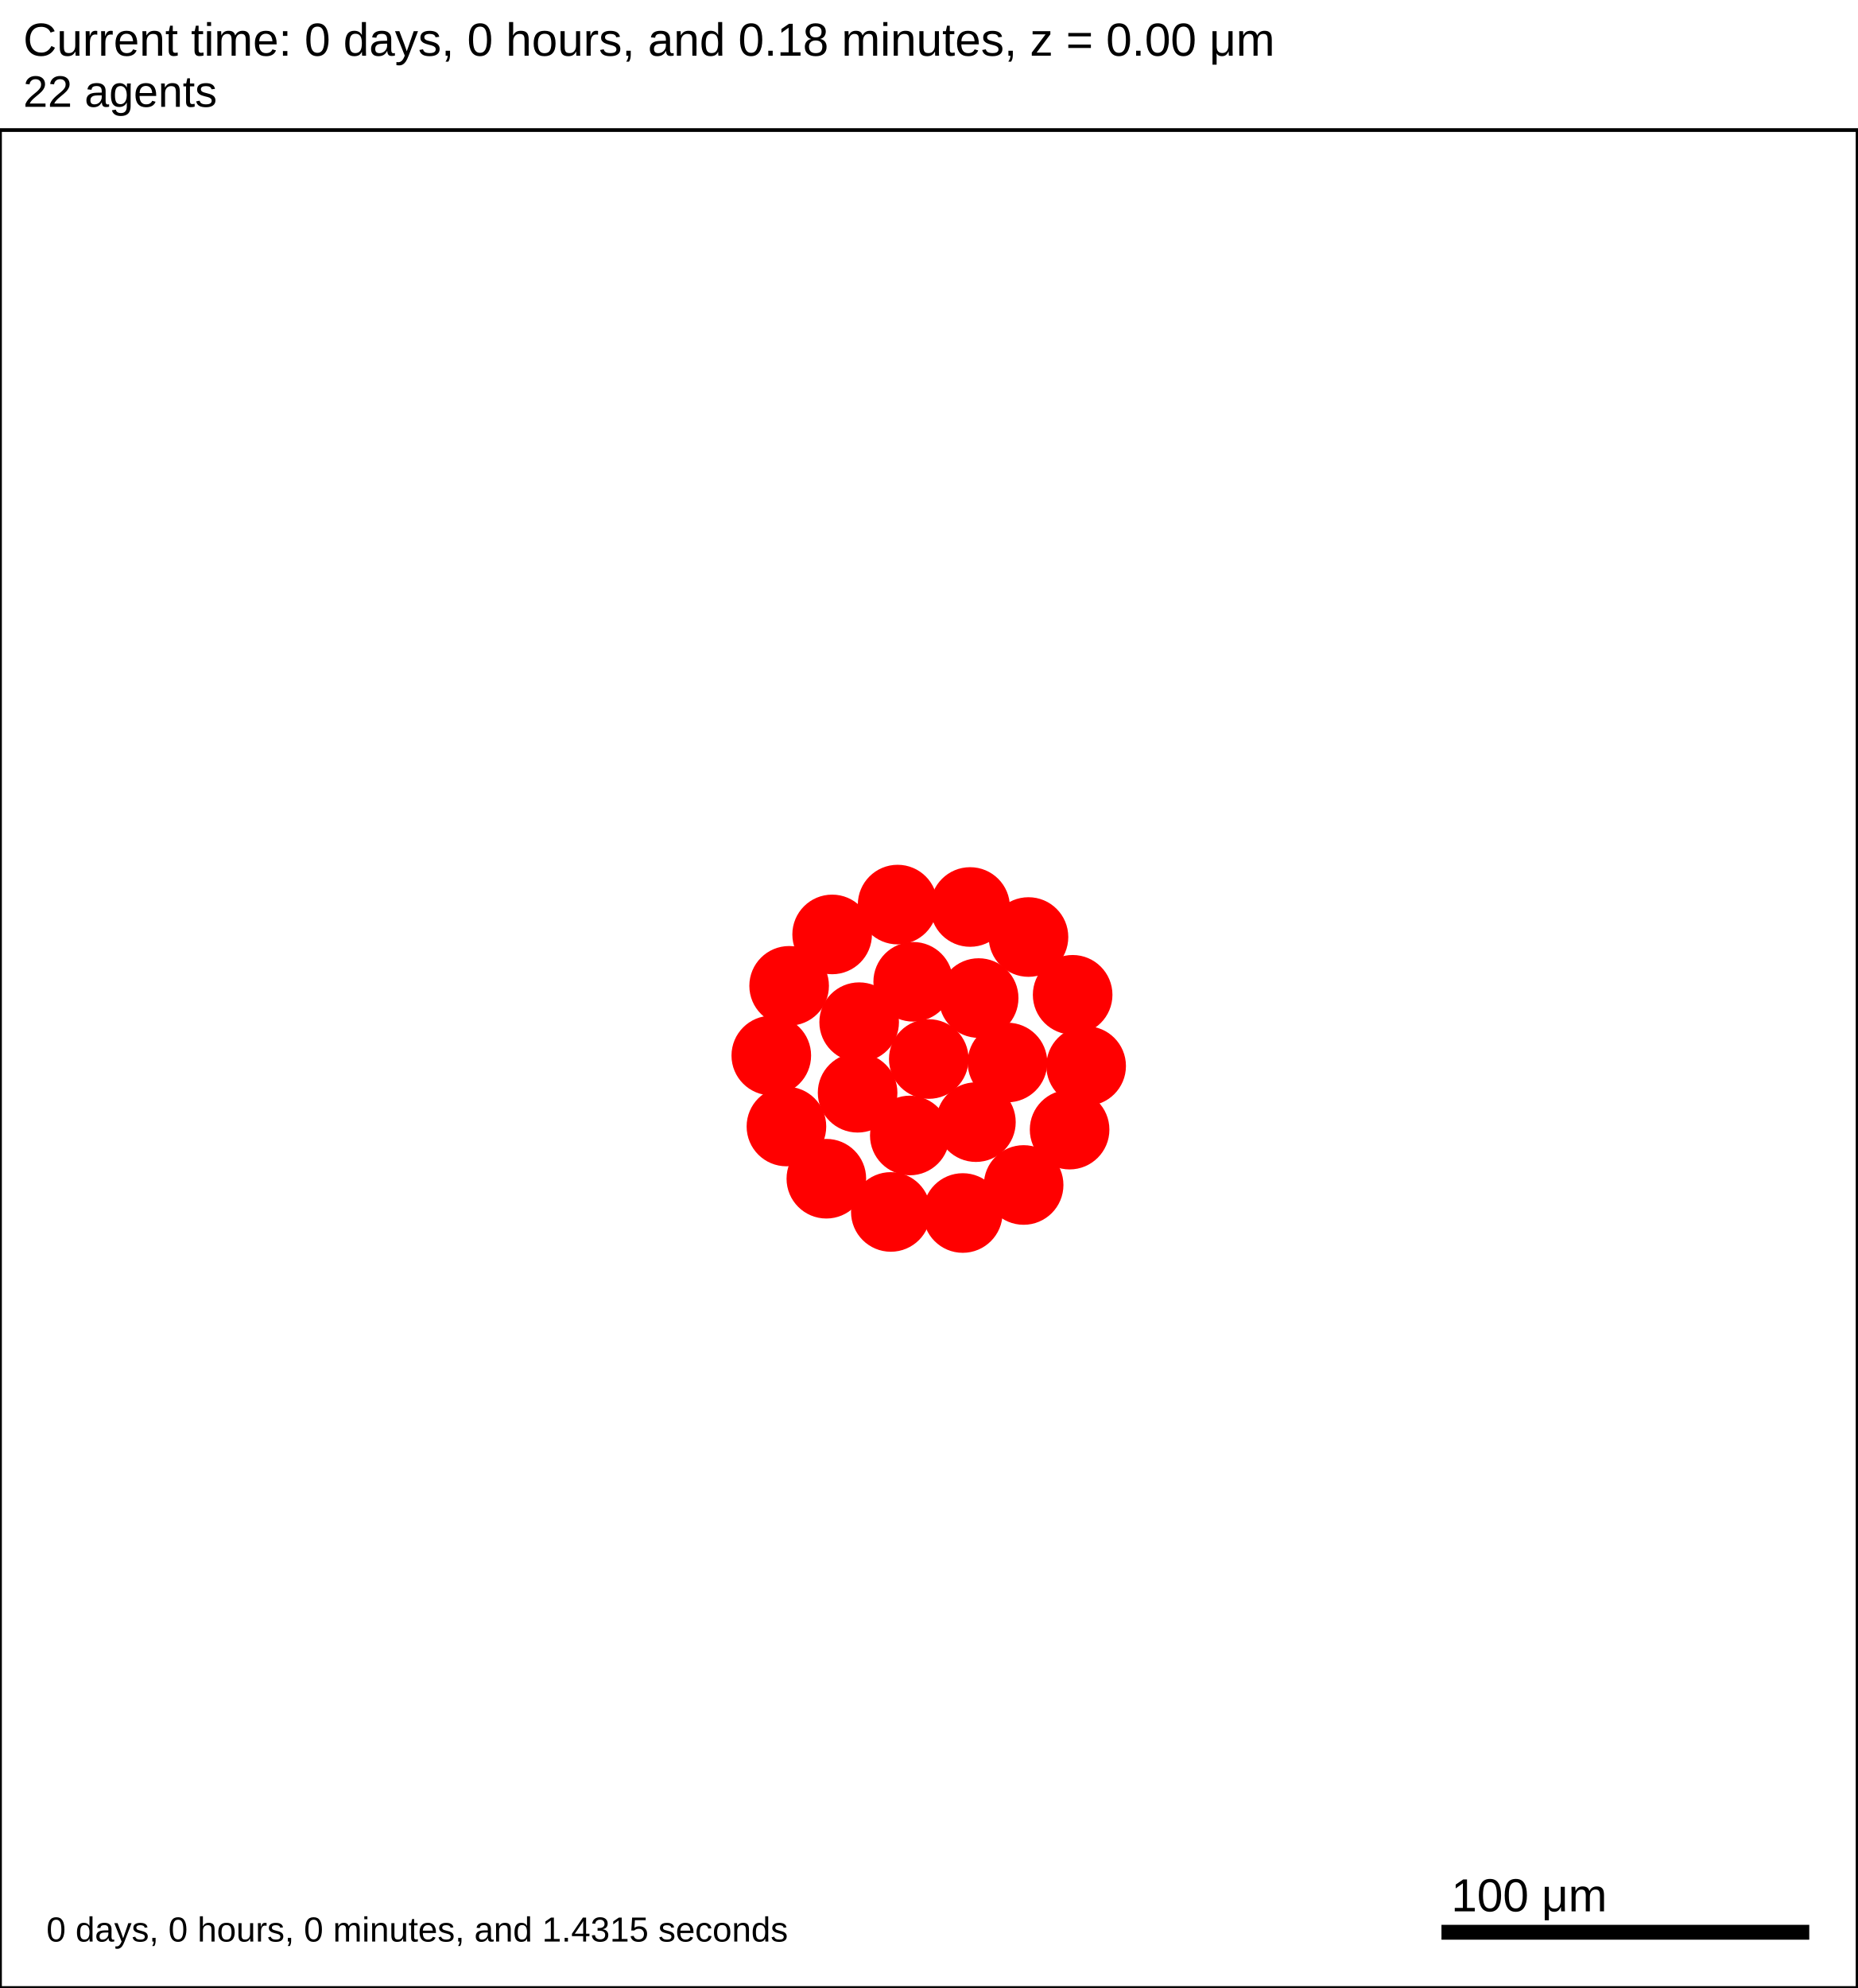
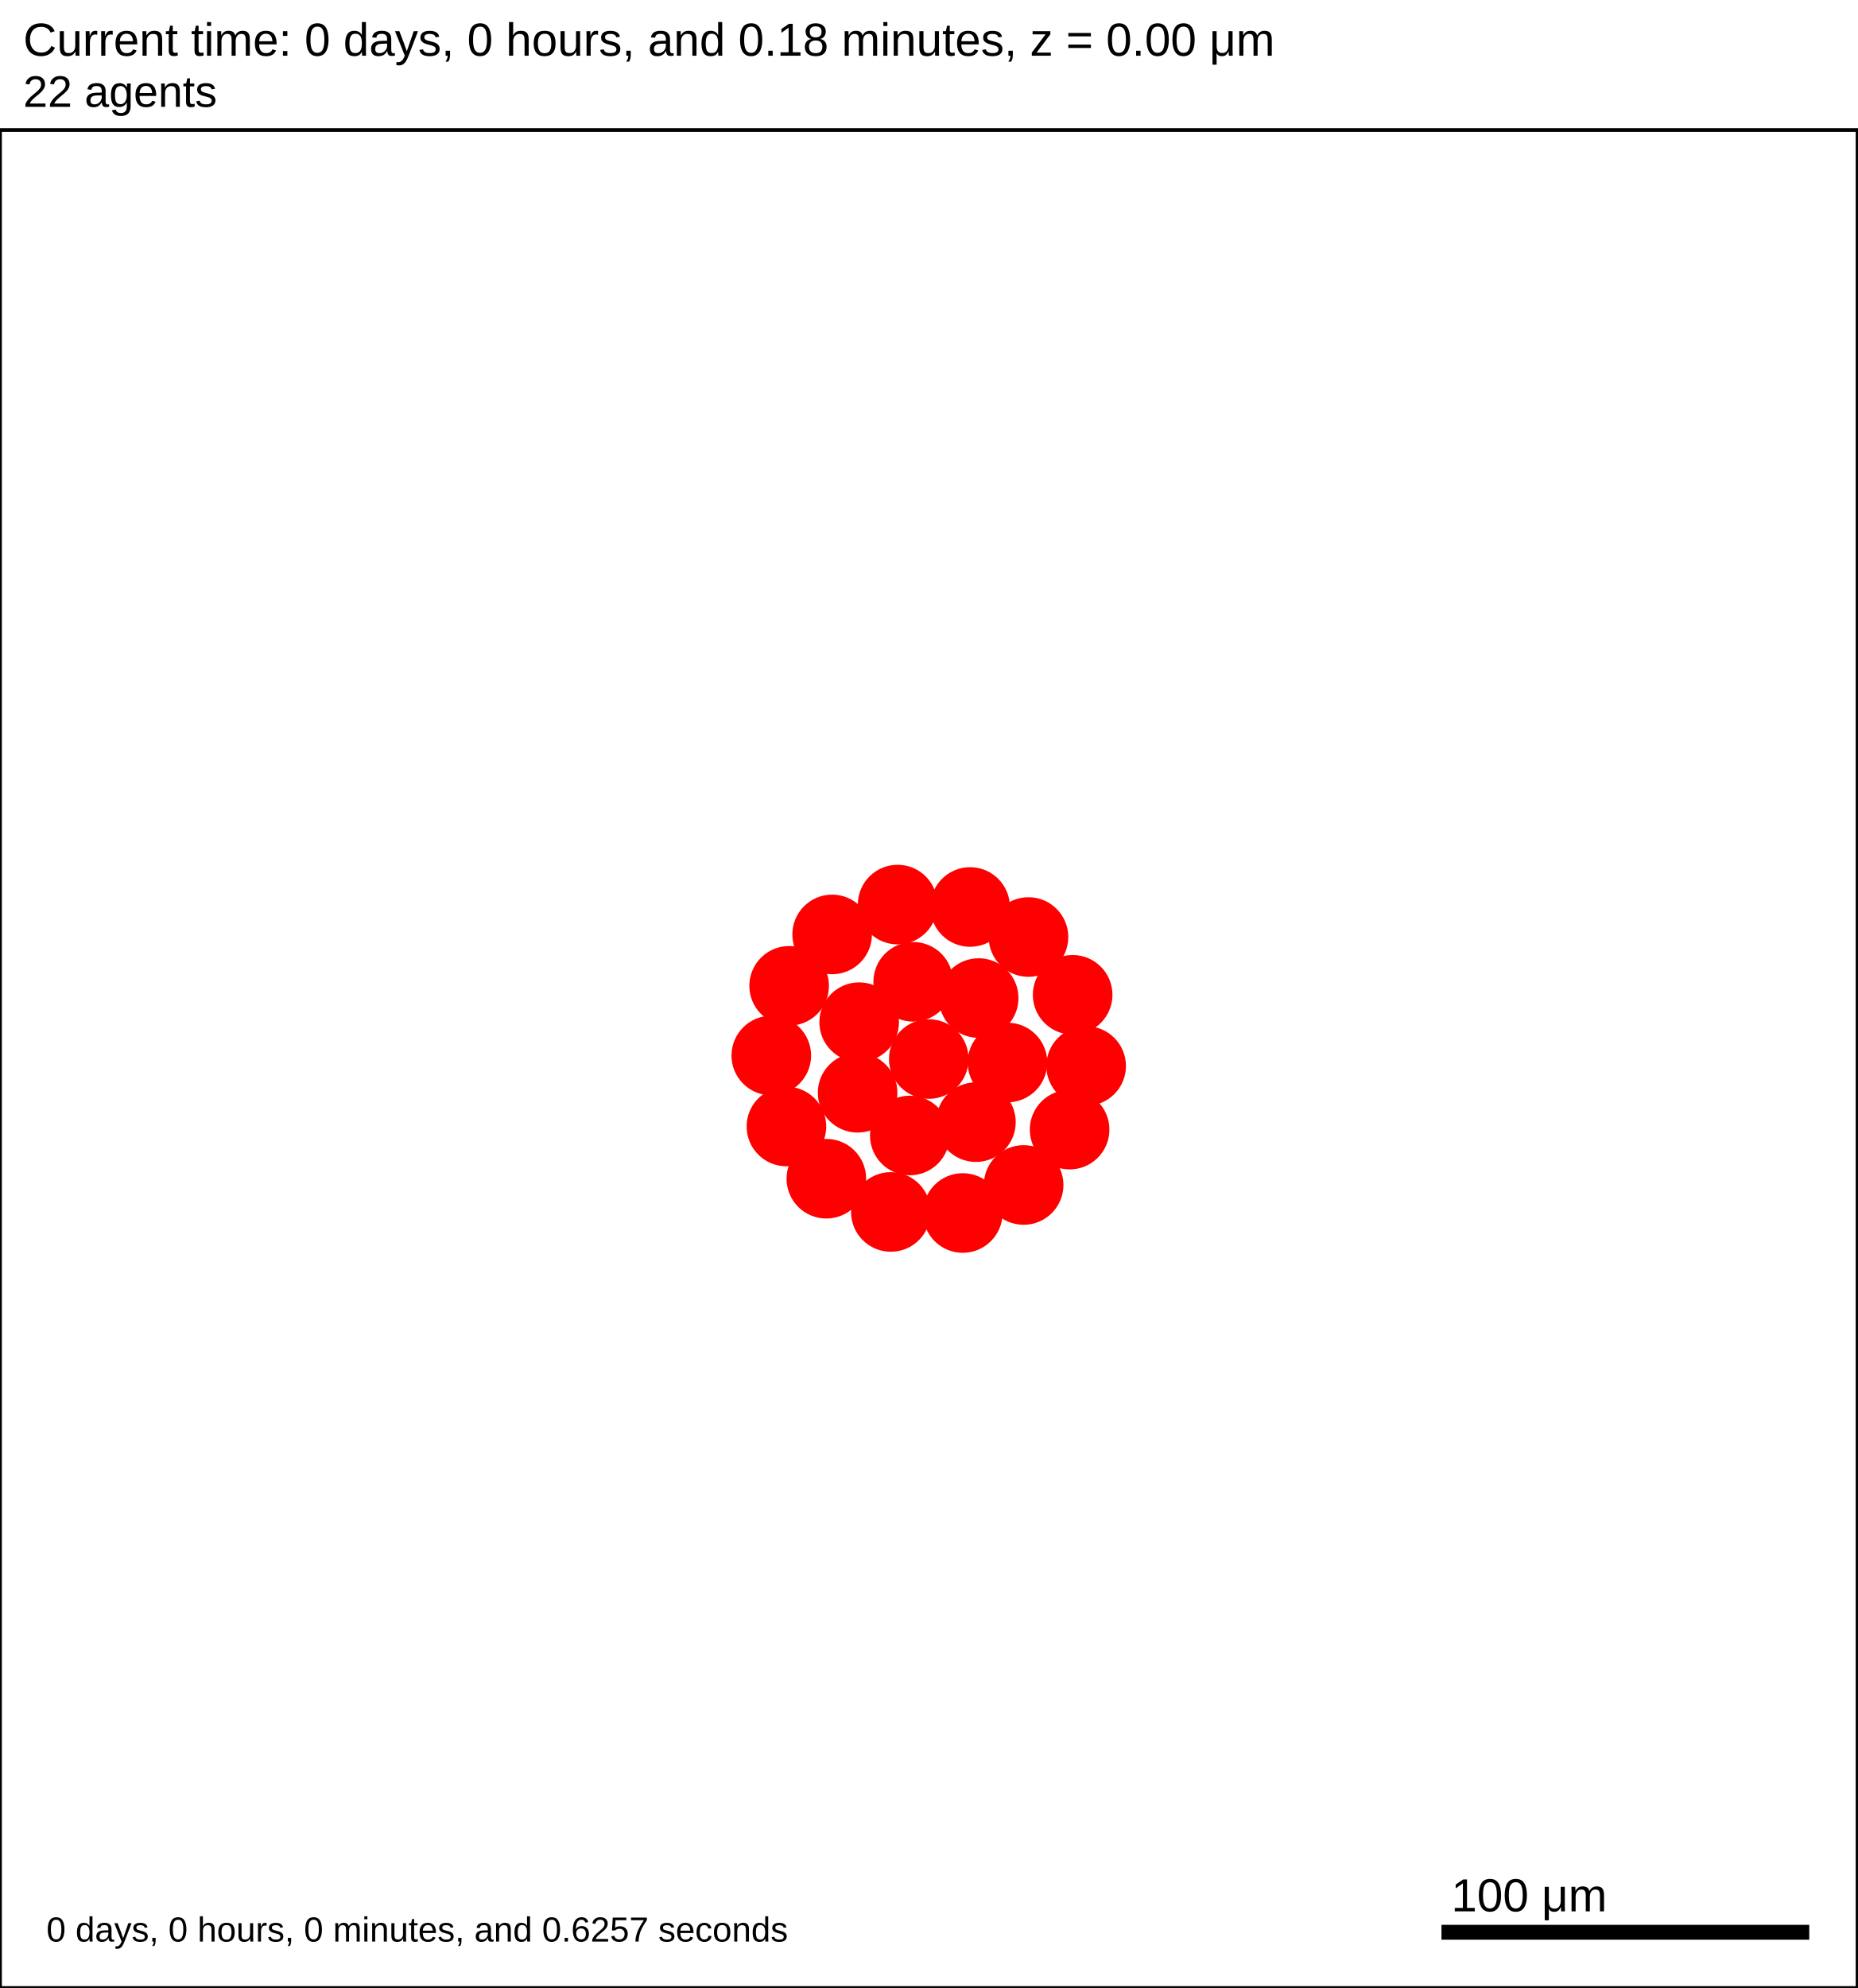
<svg xmlns="http://www.w3.org/2000/svg" version="1.1" width="500" height="535" id="svg2">
  <rect x="0" y="0" width="500" height="535" stroke-width="1" stroke="white" fill="white" />
  <text x="6.25" y="15" font-family="Arial" font-size="12.5" fill="black">
   Current time: 0 days, 0 hours, and 0.18 minutes, z = 0.00 μm
  </text>
  <text x="6.25" y="28.75" font-family="Arial" font-size="11.875" fill="black">
   22 agents
  </text>
  <g id="tissue" transform="translate(0,535) scale(1,-1)">
    <g id="ECM">
  </g>
    <g id="cells">
      <g id="cell0">
        <circle cx="250" cy="250" r="10.463" stroke-width="0.5" stroke="red" fill="red" />
        <circle cx="250" cy="250" r="6.283" stroke-width="0.5" stroke="red" fill="red" />
      </g>
      <g id="cell1">
        <circle cx="230.842" cy="240.923" r="10.463" stroke-width="0.5" stroke="red" fill="red" />
        <circle cx="230.842" cy="240.923" r="6.283" stroke-width="0.5" stroke="red" fill="red" />
      </g>
      <g id="cell2">
        <circle cx="263.426" cy="266.406" r="10.463" stroke-width="0.5" stroke="red" fill="red" />
        <circle cx="263.426" cy="266.406" r="6.283" stroke-width="0.5" stroke="red" fill="red" />
      </g>
      <g id="cell3">
        <circle cx="244.892" cy="229.425" r="10.463" stroke-width="0.5" stroke="red" fill="red" />
        <circle cx="244.892" cy="229.425" r="6.283" stroke-width="0.5" stroke="red" fill="red" />
      </g>
      <g id="cell4">
        <circle cx="245.806" cy="270.781" r="10.463" stroke-width="0.5" stroke="red" fill="red" />
        <circle cx="245.806" cy="270.781" r="6.283" stroke-width="0.5" stroke="red" fill="red" />
      </g>
      <g id="cell5">
        <circle cx="262.688" cy="233.016" r="10.463" stroke-width="0.5" stroke="red" fill="red" />
        <circle cx="262.688" cy="233.016" r="6.283" stroke-width="0.5" stroke="red" fill="red" />
      </g>
      <g id="cell6">
        <circle cx="231.262" cy="259.916" r="10.463" stroke-width="0.5" stroke="red" fill="red" />
        <circle cx="231.262" cy="259.916" r="6.283" stroke-width="0.5" stroke="red" fill="red" />
      </g>
      <g id="cell7">
        <circle cx="271.179" cy="249.063" r="10.463" stroke-width="0.5" stroke="red" fill="red" />
        <circle cx="271.179" cy="249.063" r="6.283" stroke-width="0.5" stroke="red" fill="red" />
      </g>
      <g id="cell8">
-         <circle cx="259.148" cy="208.561" r="10.463" stroke-width="0.5" stroke="red" fill="red" />
-         <circle cx="259.148" cy="208.561" r="6.283" stroke-width="0.5" stroke="red" fill="red" />
+         <circle cx="259.149" cy="208.562" r="10.463" stroke-width="0.5" stroke="red" fill="red" />
+         <circle cx="259.149" cy="208.562" r="6.283" stroke-width="0.5" stroke="red" fill="red" />
      </g>
      <g id="cell9">
        <circle cx="211.683" cy="231.845" r="10.463" stroke-width="0.5" stroke="red" fill="red" />
        <circle cx="211.683" cy="231.845" r="6.283" stroke-width="0.5" stroke="red" fill="red" />
      </g>
      <g id="cell10">
        <circle cx="223.989" cy="283.53" r="10.463" stroke-width="0.5" stroke="red" fill="red" />
        <circle cx="223.989" cy="283.53" r="6.283" stroke-width="0.5" stroke="red" fill="red" />
      </g>
      <g id="cell11">
        <circle cx="276.838" cy="282.832" r="10.463" stroke-width="0.5" stroke="red" fill="red" />
        <circle cx="276.838" cy="282.832" r="6.283" stroke-width="0.5" stroke="red" fill="red" />
      </g>
      <g id="cell12">
        <circle cx="287.906" cy="231.002" r="10.463" stroke-width="0.5" stroke="red" fill="red" />
        <circle cx="287.906" cy="231.002" r="6.283" stroke-width="0.5" stroke="red" fill="red" />
      </g>
      <g id="cell13">
        <circle cx="239.783" cy="208.849" r="10.463" stroke-width="0.5" stroke="red" fill="red" />
        <circle cx="239.783" cy="208.849" r="6.283" stroke-width="0.5" stroke="red" fill="red" />
      </g>
      <g id="cell14">
        <circle cx="207.61" cy="250.938" r="10.463" stroke-width="0.5" stroke="red" fill="red" />
        <circle cx="207.61" cy="250.938" r="6.283" stroke-width="0.5" stroke="red" fill="red" />
      </g>
      <g id="cell15">
        <circle cx="241.613" cy="291.562" r="10.463" stroke-width="0.5" stroke="red" fill="red" />
        <circle cx="241.613" cy="291.562" r="6.283" stroke-width="0.5" stroke="red" fill="red" />
      </g>
      <g id="cell16">
        <circle cx="288.725" cy="267.282" r="10.463" stroke-width="0.5" stroke="red" fill="red" />
        <circle cx="288.725" cy="267.282" r="6.283" stroke-width="0.5" stroke="red" fill="red" />
      </g>
      <g id="cell17">
-         <circle cx="275.531" cy="216.104" r="10.463" stroke-width="0.5" stroke="red" fill="red" />
-         <circle cx="275.531" cy="216.104" r="6.283" stroke-width="0.5" stroke="red" fill="red" />
+         <circle cx="275.532" cy="216.104" r="10.463" stroke-width="0.5" stroke="red" fill="red" />
+         <circle cx="275.532" cy="216.104" r="6.283" stroke-width="0.5" stroke="red" fill="red" />
      </g>
      <g id="cell18">
        <circle cx="222.428" cy="217.789" r="10.463" stroke-width="0.5" stroke="red" fill="red" />
        <circle cx="222.428" cy="217.789" r="6.283" stroke-width="0.5" stroke="red" fill="red" />
      </g>
      <g id="cell19">
        <circle cx="212.413" cy="269.699" r="10.463" stroke-width="0.5" stroke="red" fill="red" />
        <circle cx="212.413" cy="269.699" r="6.283" stroke-width="0.5" stroke="red" fill="red" />
      </g>
      <g id="cell20">
        <circle cx="261.124" cy="290.915" r="10.463" stroke-width="0.5" stroke="red" fill="red" />
        <circle cx="261.124" cy="290.915" r="6.283" stroke-width="0.5" stroke="red" fill="red" />
      </g>
      <g id="cell21">
        <circle cx="292.359" cy="248.125" r="10.463" stroke-width="0.5" stroke="red" fill="red" />
        <circle cx="292.359" cy="248.125" r="6.283" stroke-width="0.5" stroke="red" fill="red" />
      </g>
    </g>
  </g>
  <rect x="387.5" y="517.5" width="100" height="5" stroke-width="1" stroke="rgb(255,255,255)" fill="rgb(0,0,0)" />
  <text x="390.625" y="514.375" font-family="Arial" font-size="12.5" fill="black">
   100 μm
  </text>
  <text x="12.5" y="522.5" font-family="Arial" font-size="9.375" fill="black">
-    0 days, 0 hours, 0 minutes, and 1.4315 seconds
+    0 days, 0 hours, 0 minutes, and 0.6257 seconds
  </text>
  <rect x="0" y="35" width="500" height="500" stroke-width="1" stroke="rgb(0,0,0)" fill="none" />
</svg>
